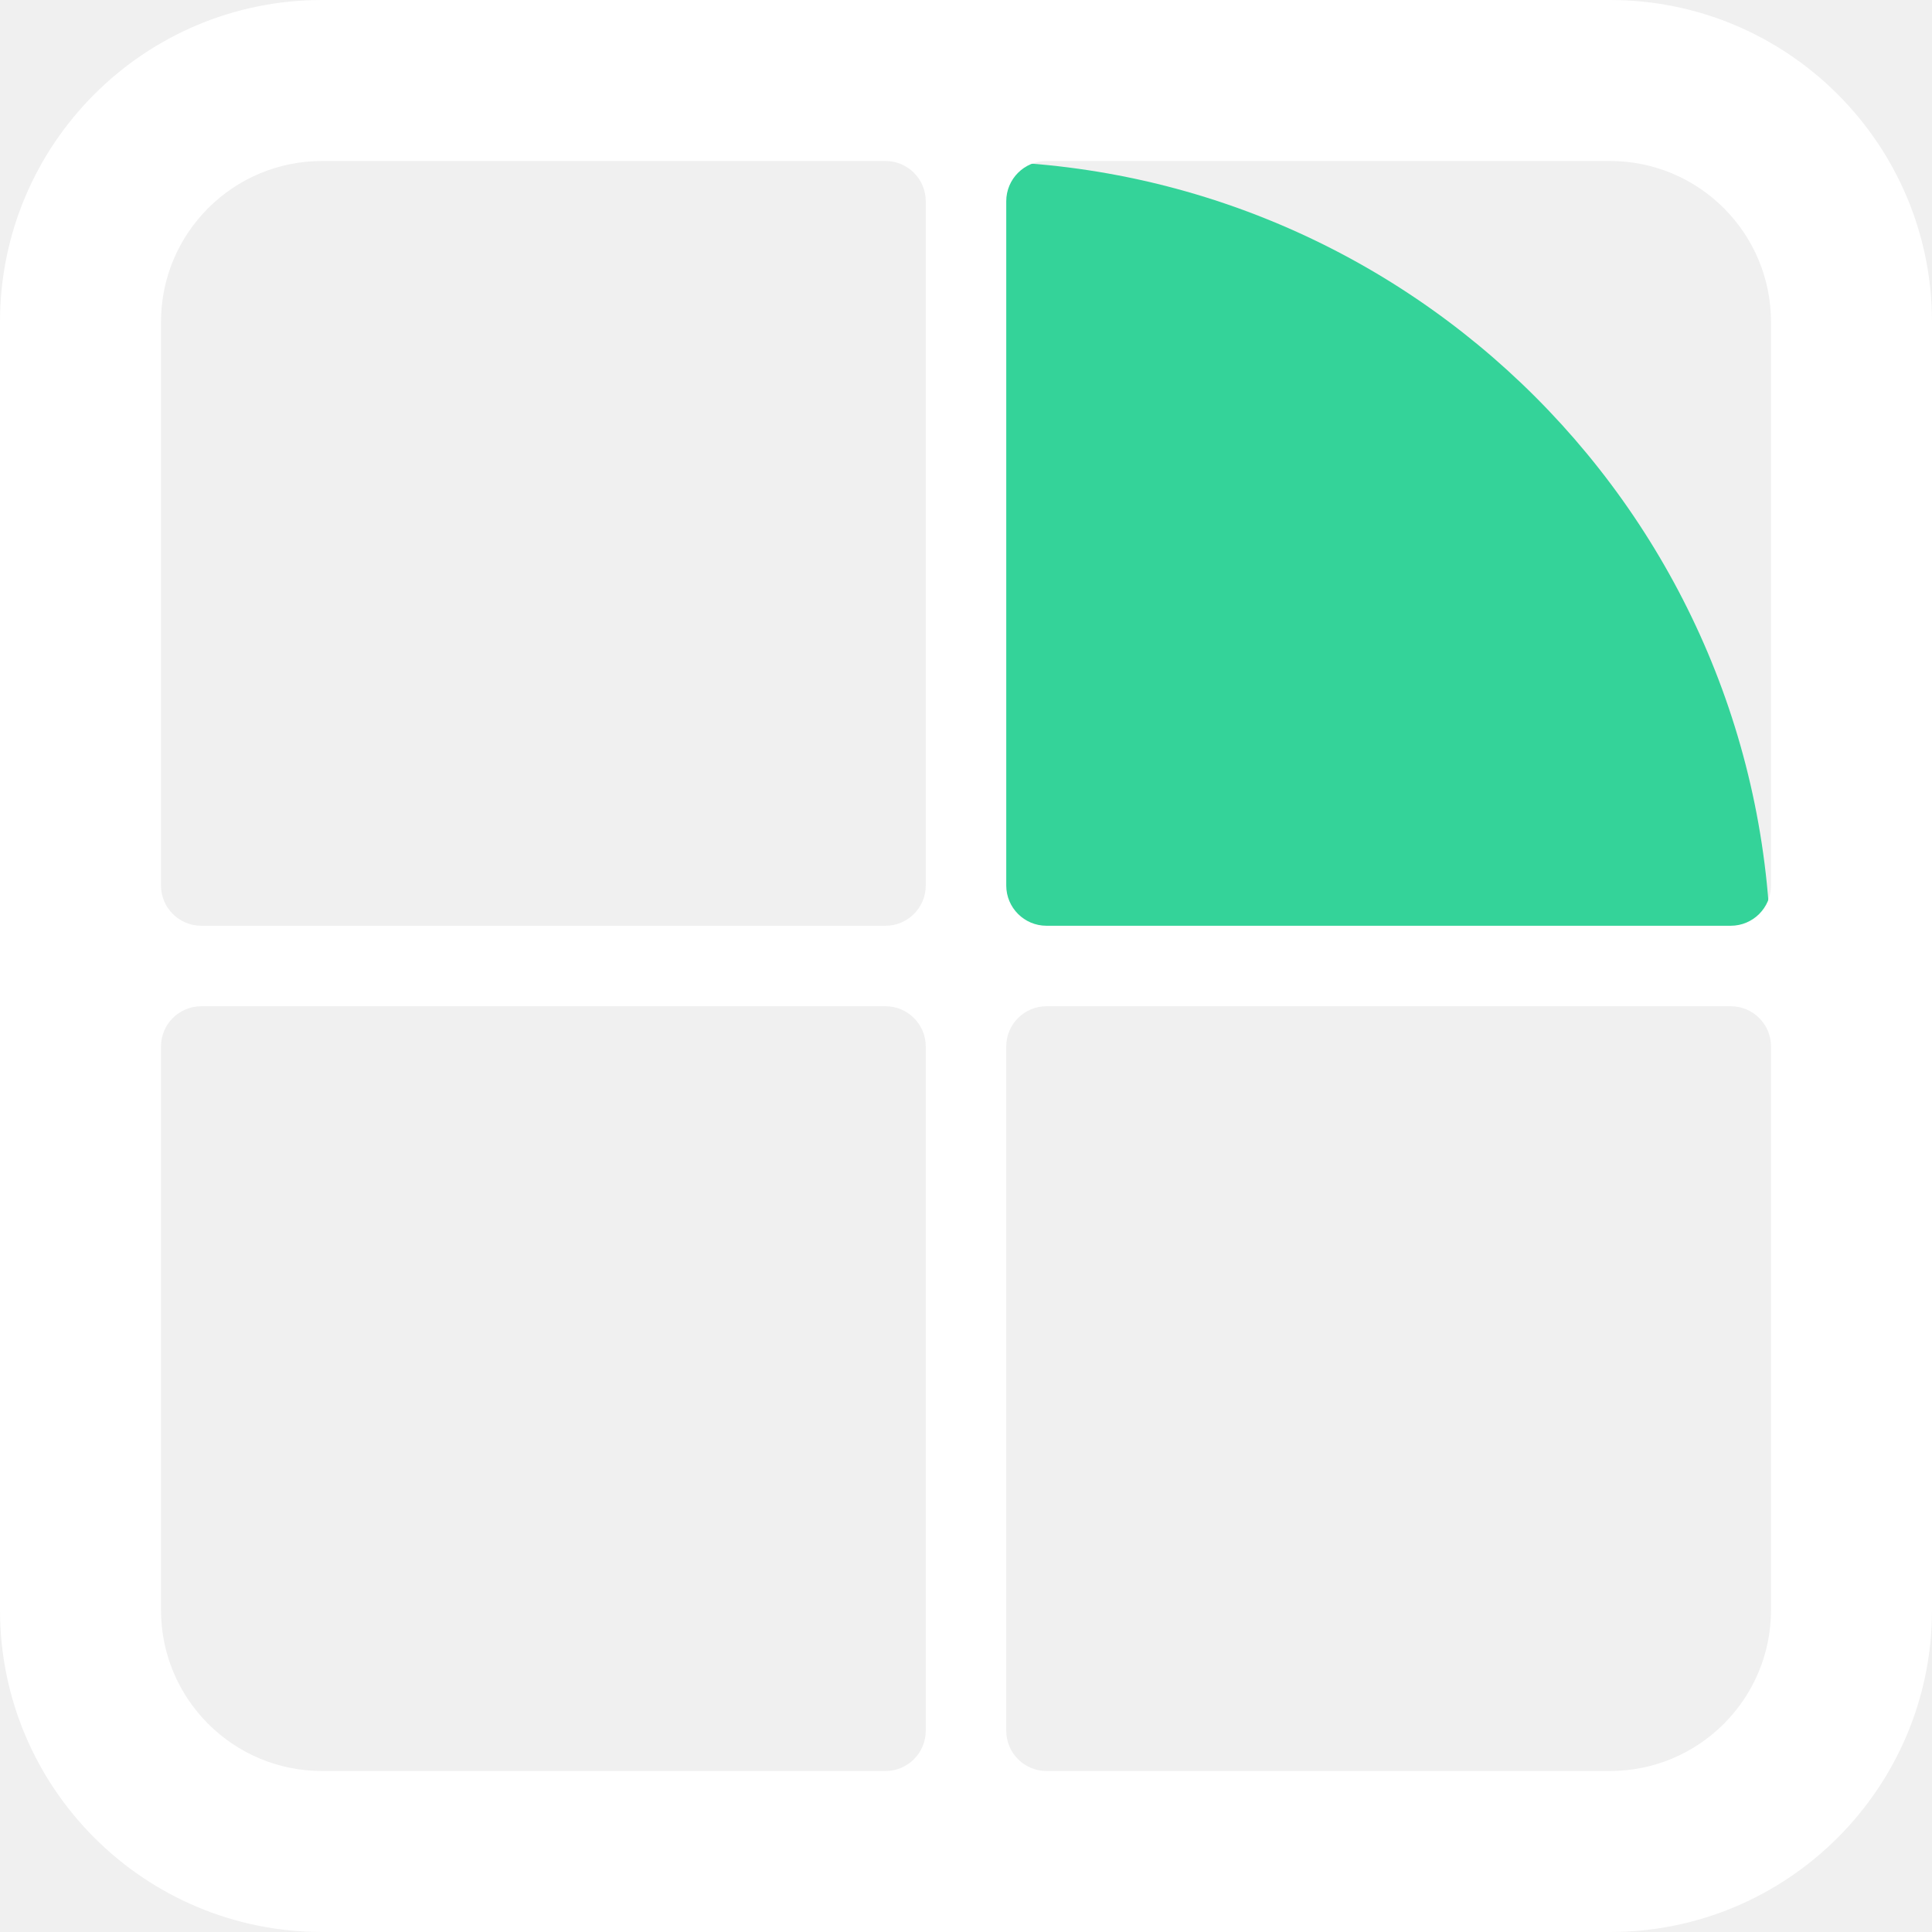
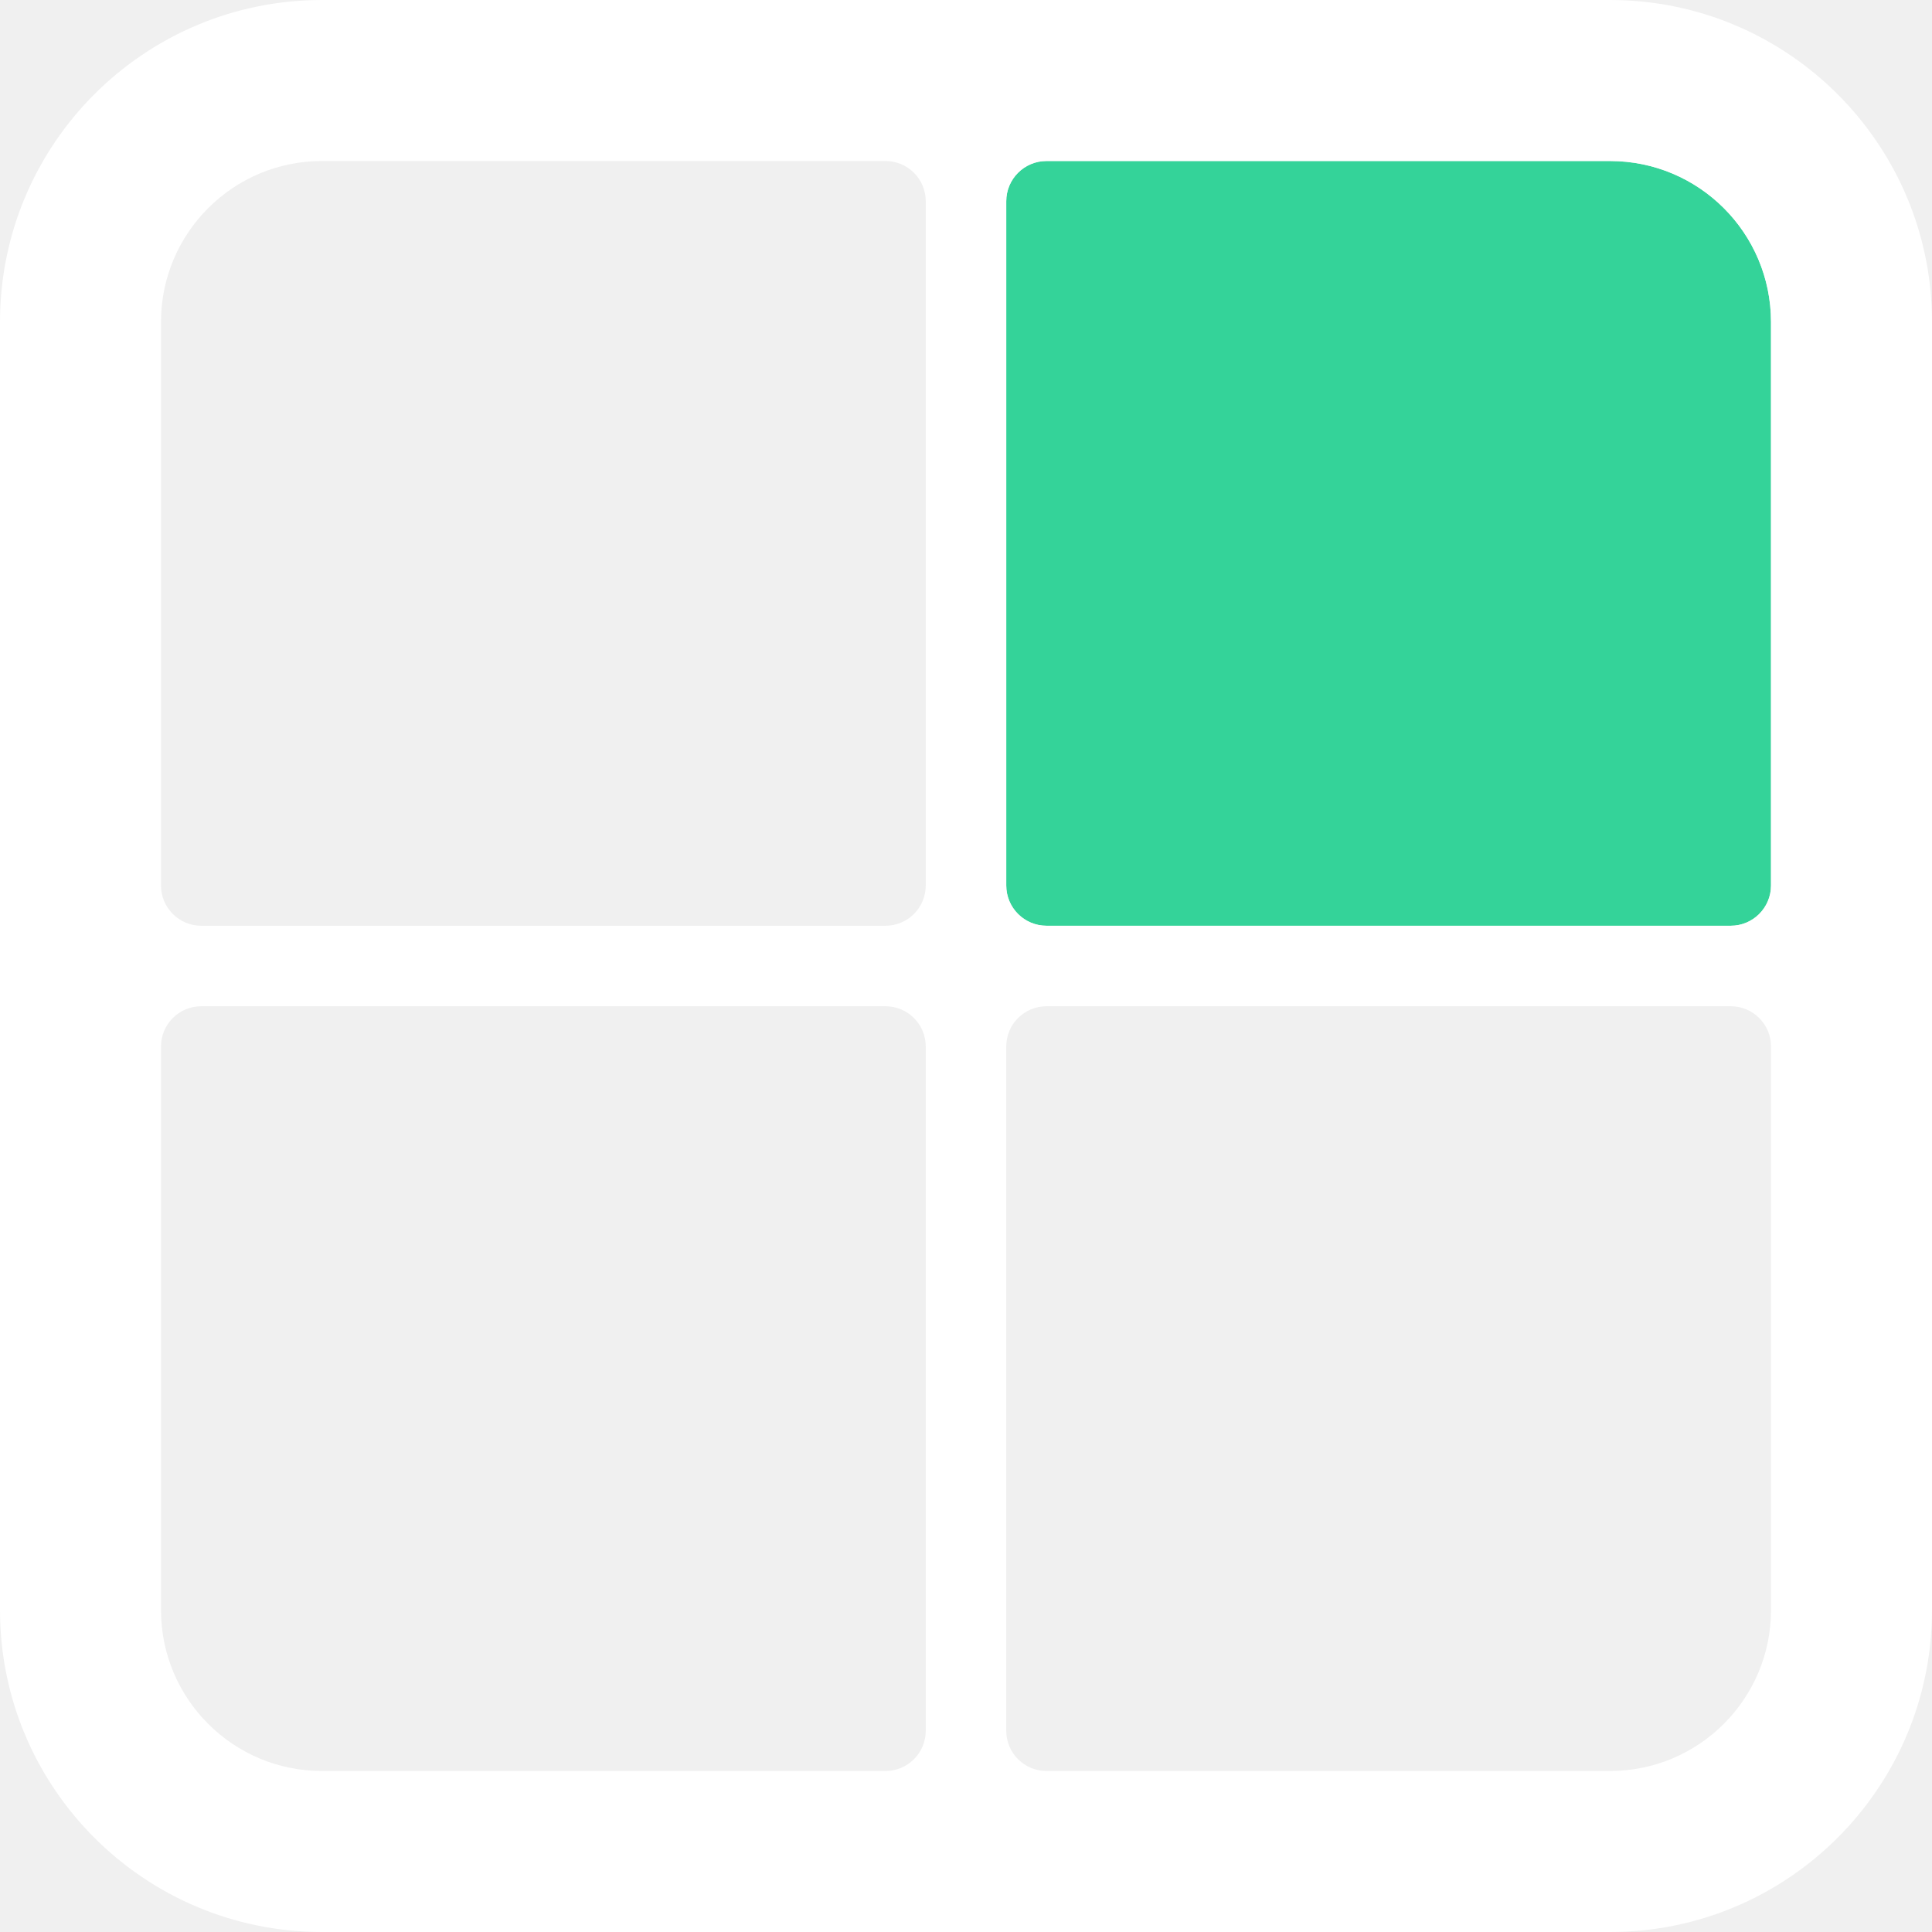
<svg xmlns="http://www.w3.org/2000/svg" viewBox="0 0 48 48" width="48" height="48">
  <g transform="translate(0 0) scale(1)">
-     <path fill="#34d399" d="M24 24V4A20 20 0 0 1 44 24Z" />
+     <path fill="#34d399" d="M26 4H40A4 4 0 0 1 44 8V22A1 1 0 0 1 43 23H26A1 1 0 0 1 25 22V5A1 1 0 0 1 26 4Z" />
    <path fill="#ffffff" fill-rule="evenodd" d="M8 0H40A8 8 0 0 1 48 8V40A8 8 0 0 1 40 48H8A8 8 0 0 1 0 40V8A8 8 0 0 1 8 0ZM8 4H22A1 1 0 0 1 23 5V22A1 1 0 0 1 22 23H5A1 1 0 0 1 4 22V8A4 4 0 0 1 8 4ZM26 4H40A4 4 0 0 1 44 8V22A1 1 0 0 1 43 23H26A1 1 0 0 1 25 22V5A1 1 0 0 1 26 4ZM26 25H43A1 1 0 0 1 44 26V40A4 4 0 0 1 40 44H26A1 1 0 0 1 25 43V26A1 1 0 0 1 26 25ZM5 25H22A1 1 0 0 1 23 26V43A1 1 0 0 1 22 44H8A4 4 0 0 1 4 40V26A1 1 0 0 1 5 25Z" />
  </g>
</svg>
